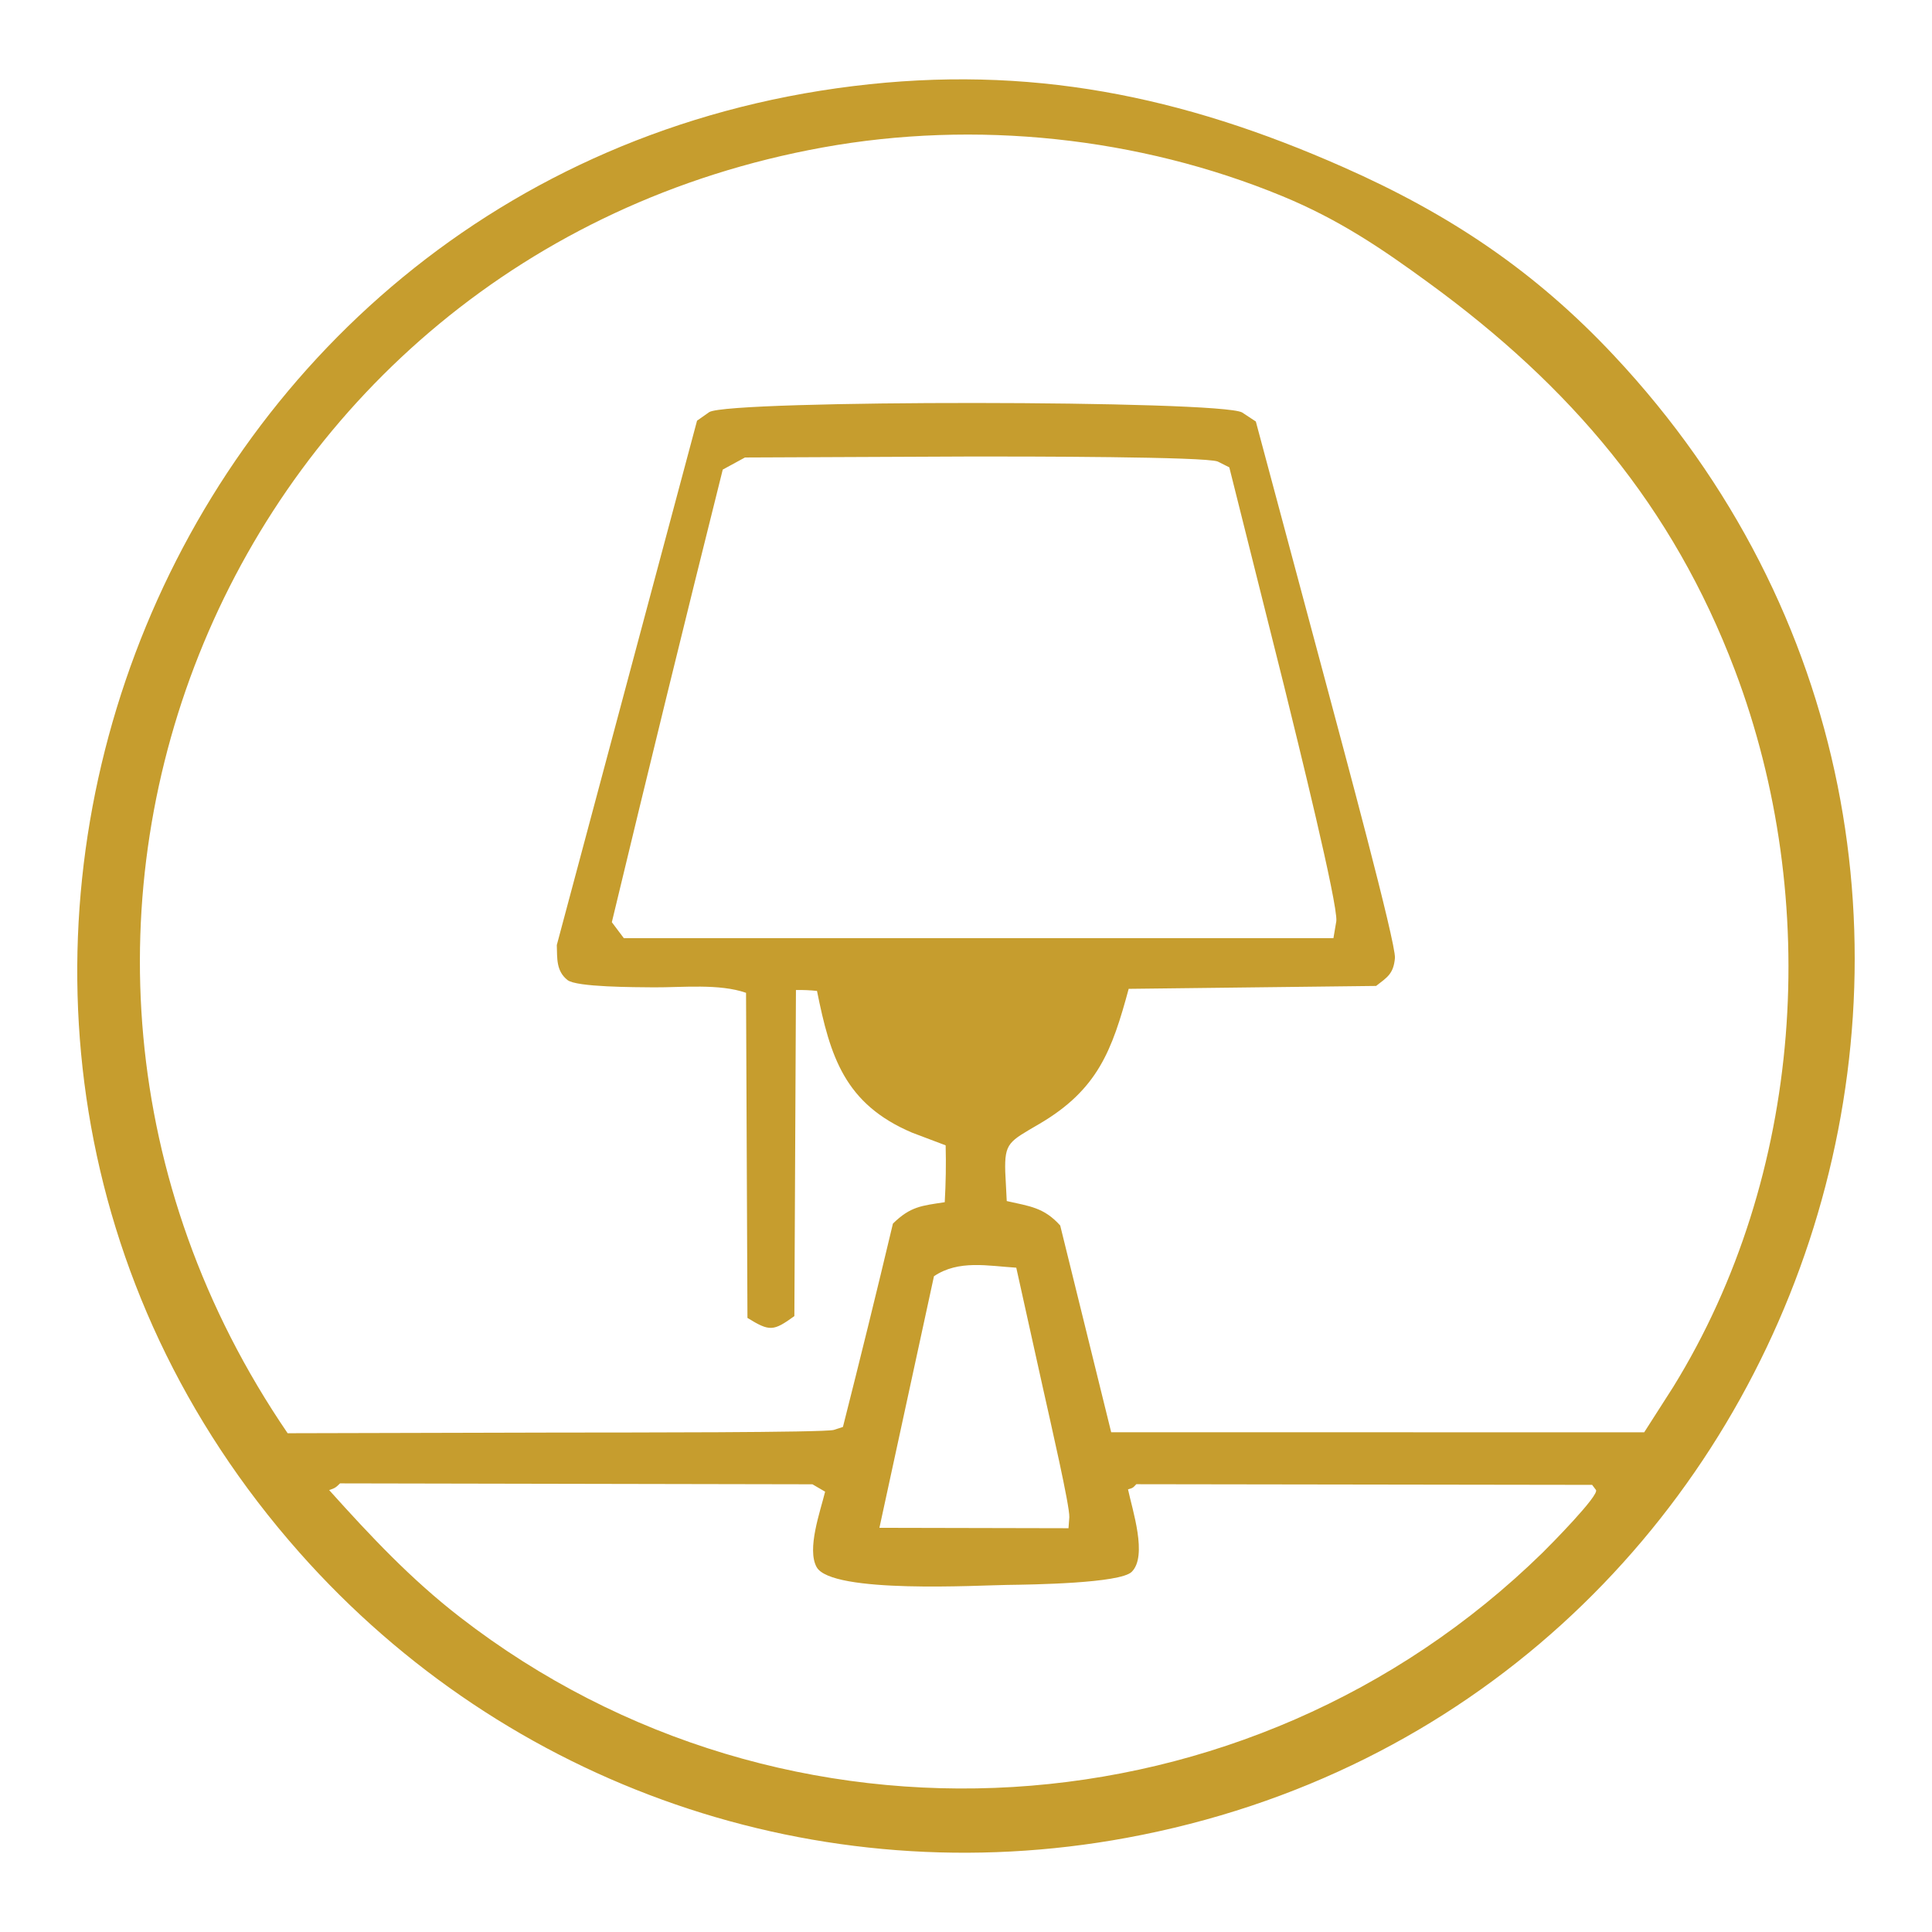
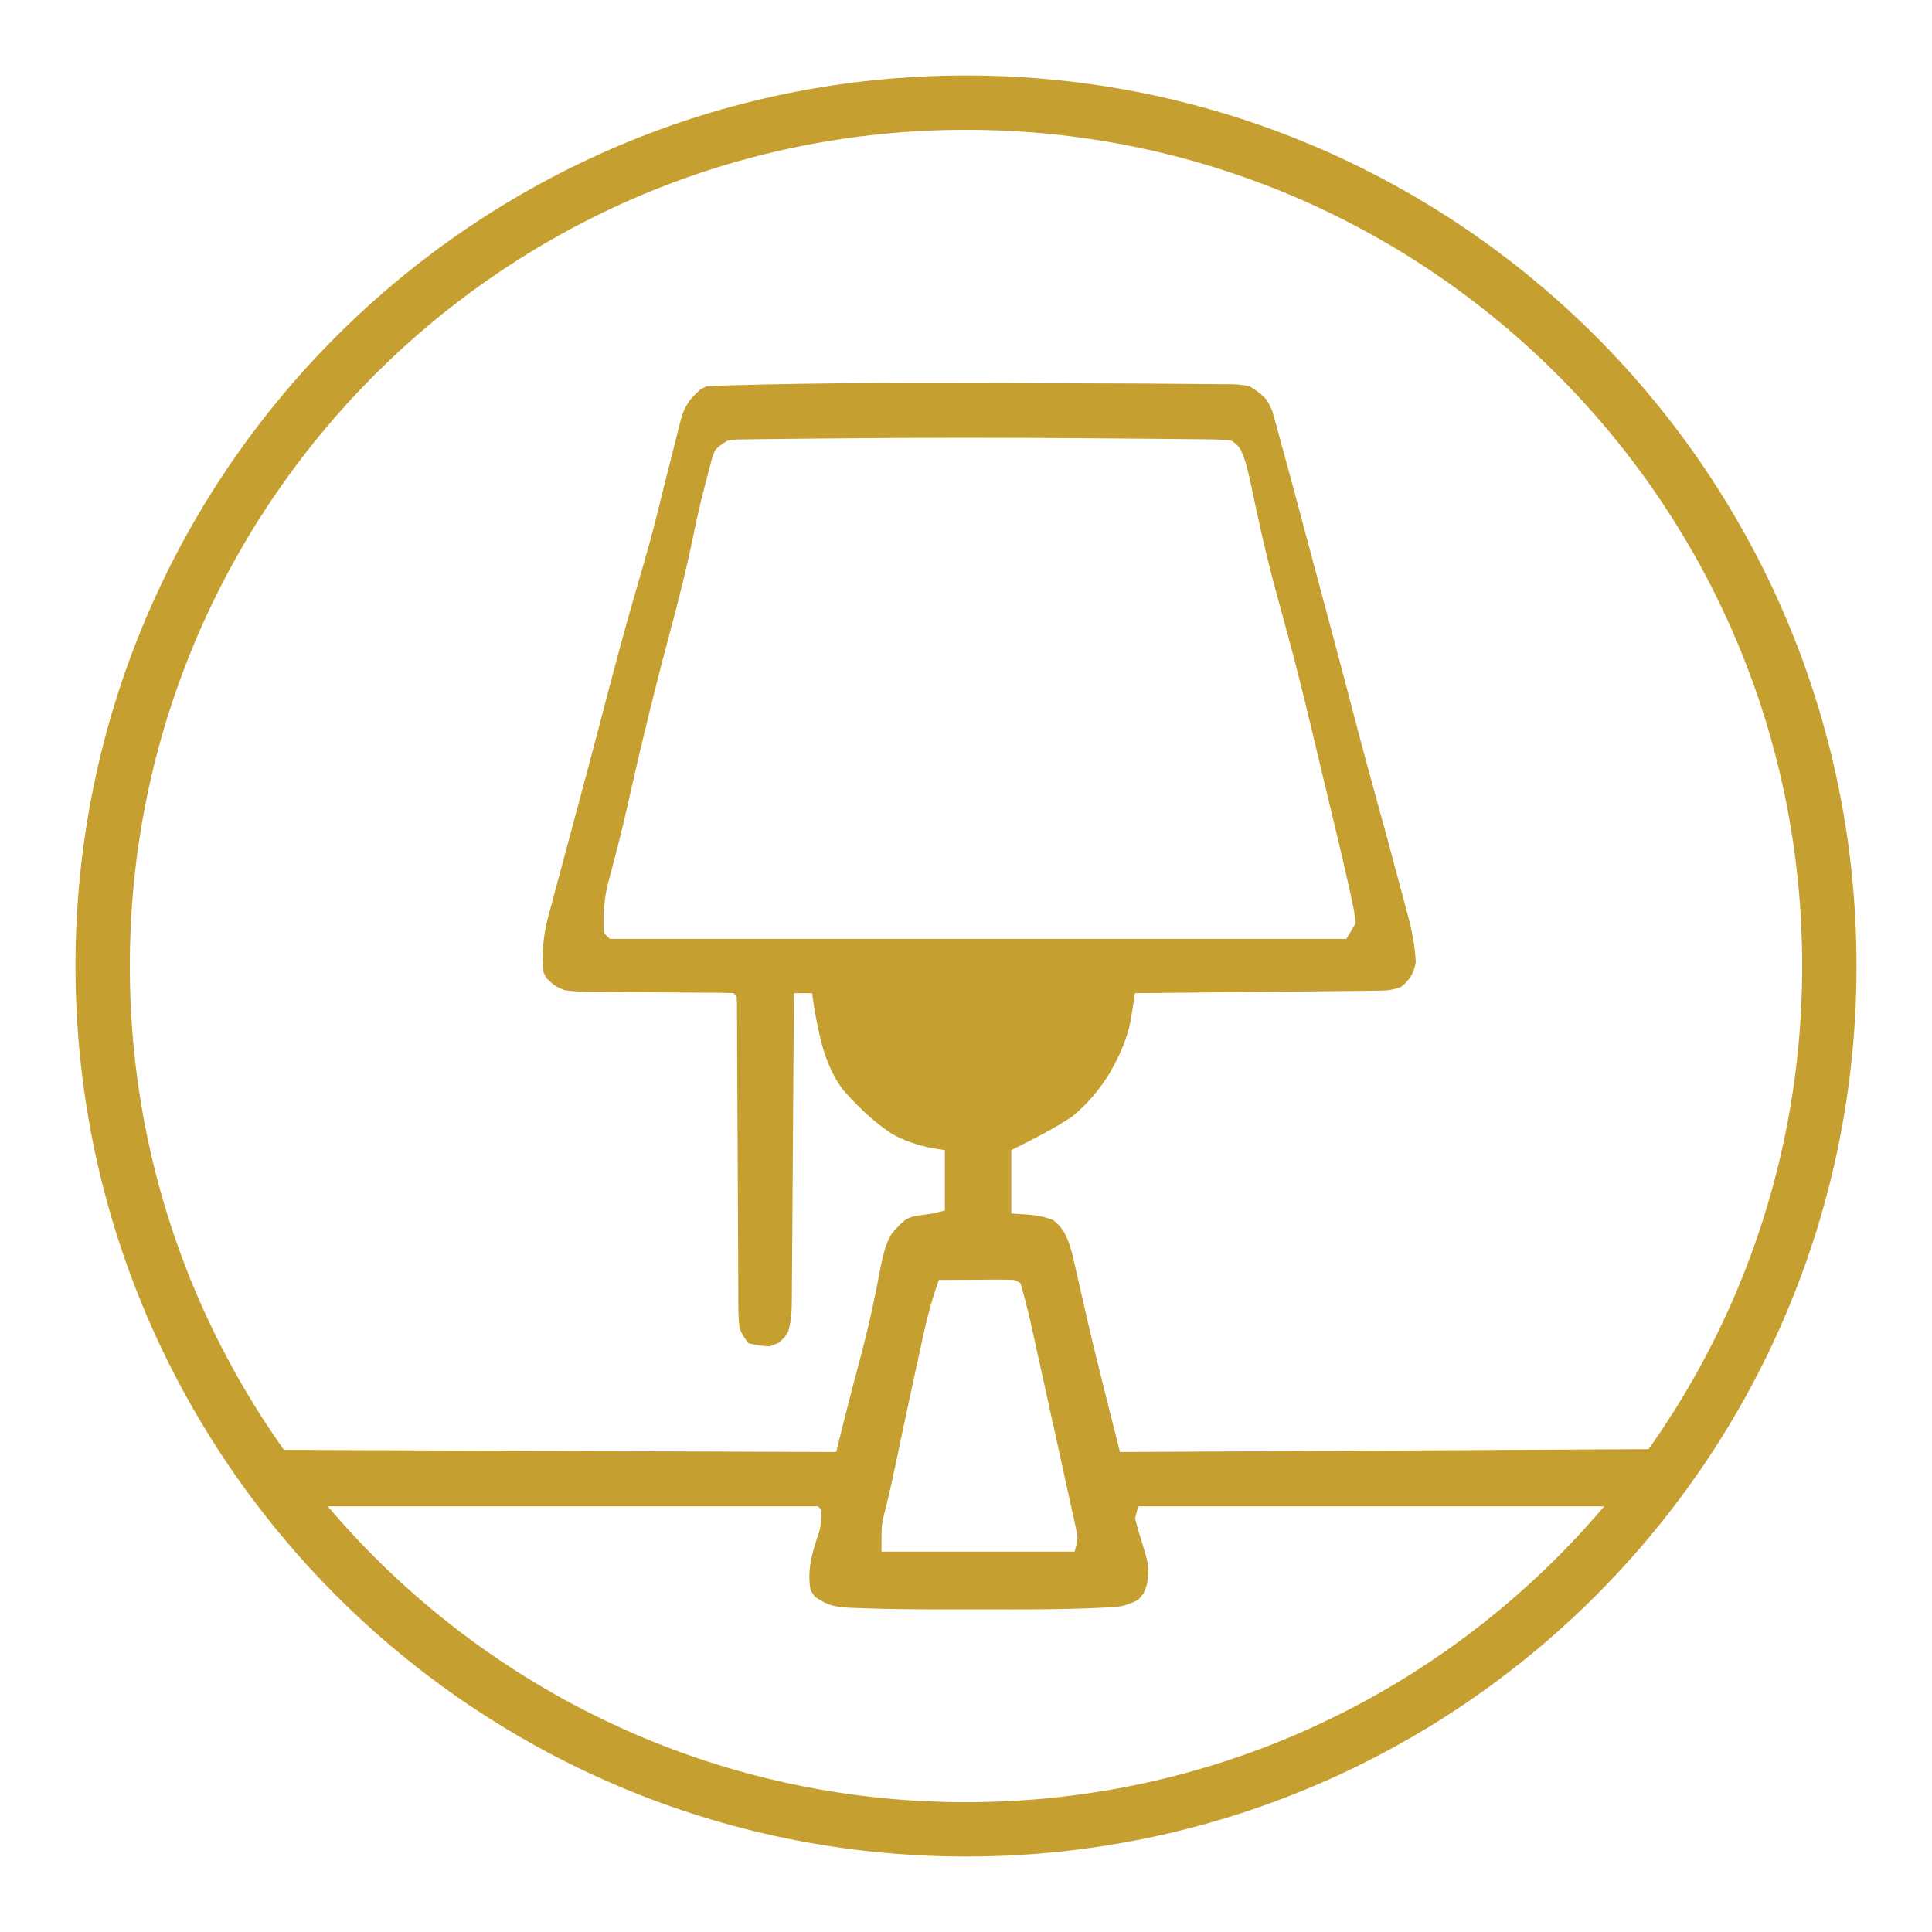
- <svg xmlns="http://www.w3.org/2000/svg" viewBox="282.43 205.96 233.07 233.07" width="160" height="160">
-   <path fill="#c69d2e" fill-rule="evenodd" d="M318.57 393.27c25.02 28.25 62.62 41.25 99.77 34.4 83.21-15.33 116.77-116.99 58.8-178.81-9.58-10.23-19.9-17.1-32.69-22.75-19.46-8.61-37.88-12.38-59.12-9.76-85.17 10.5-123.43 112.94-66.76 176.92ZM378.45 325.39l-.19 39.34c-2.54 1.84-2.98 1.87-5.66.22l-.17-39.22c-3.23-1.13-7.7-.64-11.11-.66-2.35-.02-9.34-.02-10.43-.88-1.39-1.11-1.23-2.63-1.29-4.22l16.92-63.26 1.48-1.04c2.48-1.49 61.66-1.45 64.28.05l1.65 1.09 8.44 31.5c2.01 7.54 8.5 31.51 8.34 33.23-.17 1.9-.92 2.31-2.27 3.36l-29.85.35c-2 7.4-3.71 12.15-10.77 16.29-3.65 2.14-4.22 2.26-4.12 5.78l.18 3.53c2.75.63 4.48.76 6.45 2.95l6.15 24.94 64.3.01 3.5-5.47c15.74-25.5 17.97-58.65 7.44-86.47-7.51-19.84-19.86-34.27-36.87-46.68-5.76-4.21-10.84-7.66-17.73-10.51-17.32-7.14-37.02-9.21-55.45-5.87-71.89 13.03-105.75 94.78-64.54 155.11l32.38-.08c8.49-.01 32.39.01 33.51-.32l1.1-.36c2.07-8.17 4.08-16.33 6.03-24.53 2.12-2.07 3.42-2.15 6.25-2.58.13-2.33.17-4.53.11-6.86l-4.05-1.53c-8.14-3.46-9.88-9.19-11.47-17.1-.87-.09-1.66-.12-2.54-.11Zm64.84-6.25.35-2.06c.2-2.07-4.67-21.73-6.32-28.44l-6.59-26.3-1.39-.7c-1.44-.6-23.21-.61-29.26-.61l-27.78.12-2.68 1.46c-4.55 18.18-9 36.37-13.38 54.6l1.45 1.93ZM322.14 385.72c4.99 5.55 9.85 10.74 15.8 15.34 39.19 30.35 95.15 26.84 130.55-7.76.93-.91 6.93-6.99 6.47-7.6l-.46-.61-54.99-.08c-.4.44-.43.46-1 .62.53 2.51 2.38 8.03.45 9.95-1.4 1.39-12.01 1.54-15.04 1.58-3.18.03-21.2 1.11-22.98-2.16-1.19-2.18.44-6.68 1.03-9.09l-1.53-.89-56.99-.11c-.51.51-.63.58-1.31.81Zm66.38 4.55 22.81.05.1-1.32c.07-1.32-2.22-11.26-3.21-15.71l-3.19-14.4c-3.42-.21-6.95-.98-9.93 1.03Z" />
+ <svg xmlns="http://www.w3.org/2000/svg" viewBox="0 0 640 640" width="160" height="160">
+   <circle cx="320" cy="320" r="286" fill="none" stroke="#c69f31" stroke-width="18" />
+   <path fill="#c69f31" d="M0 0 C1.73 0.14 3.46 0.29 5.19 0.44 C5.67 0.48 5.67 0.48 8.11 0.68 C10.79 0.98 13.37 1.43 16 2 C15.67 2.66 15.34 3.32 15 4 C12.87 3.72 10.75 3.43 8.62 3.12 C8.02 3.05 7.42 2.97 6.8 2.89 C5.19 2.65 3.59 2.33 2 2 C1.34 1.34 0.68 0.68 0 0 Z " transform="translate(360,36)" />
+   <path fill="#c69f31" d="M0 0 C6.46 1 12.77 2.02 19 4 C19 4.33 19 4.66 19 5 C12.87 4.45 6.98 3.46 1 2 C0.67 1.34 0.34 0.68 0 0 Z " transform="translate(378,39)" />
+   <path fill="#c69f31" d="M0 0 C0 0.66 0 1.32 0 2 C-0.67 1.93 -1.35 1.86 -2.04 1.79 C-12.28 0.86 -22.52 0.78 -32.8 0.76 C-35.83 0.75 -38.87 0.72 -41.91 0.69 C-55.82 0.61 -69.27 1.79 -83 4 C-83.64 4.1 -84.28 4.2 -84.94 4.31 C-88.23 4.85 -91.49 5.48 -94.75 6.19 C-95.72 6.4 -96.7 6.61 -97.7 6.82 C-115.35 10.75 -132.27 15.93 -148.88 23.06 C-149.16 23.18 -149.16 23.18 -150.6 23.8 C-169.75 32.07 -188.19 42.66 -205 55 C-205.54 55.4 -206.08 55.79 -206.64 56.2 C-213.6 61.35 -220.17 66.78 -226.5 72.68 C-228.75 74.76 -231.04 76.76 -233.38 78.75 C-236.12 81.13 -238.49 83.57 -240.7 86.45 C-242.24 88.29 -243.93 89.95 -245.64 91.64 C-261.38 107.37 -273.79 125.86 -285 145 C-285.31 145.53 -285.62 146.06 -285.94 146.6 C-296.44 164.7 -304.46 184.85 -310 205 C-310.25 205.9 -310.5 206.8 -310.76 207.72 C-316.44 228.31 -320.61 249.59 -321 271 C-321.02 271.96 -321.04 272.93 -321.06 273.92 C-321.64 305.63 -318.11 336.54 -309 367 C-308.89 367.36 -308.89 367.36 -308.34 369.21 C-300.5 395.02 -288.69 420.97 -273 443 C-272.34 443.66 -271.68 444.32 -271 445 C-268.48 445.21 -266.07 445.29 -263.55 445.28 C-263.16 445.28 -263.16 445.28 -261.19 445.3 C-258.57 445.31 -255.95 445.32 -253.33 445.32 C-251.46 445.33 -249.59 445.34 -247.71 445.35 C-242.62 445.38 -237.53 445.39 -232.43 445.4 C-227.11 445.42 -221.79 445.45 -216.47 445.47 C-206.39 445.52 -196.31 445.56 -186.23 445.59 C-174.76 445.63 -163.29 445.68 -151.82 445.73 C-128.21 445.83 -104.61 445.92 -81 446 C-80.73 444.92 -80.46 443.84 -80.19 442.73 C-79.83 441.29 -79.47 439.85 -79.11 438.41 C-78.93 437.7 -78.75 436.99 -78.57 436.26 C-77.51 431.99 -76.41 427.73 -75.29 423.48 C-75.02 422.45 -74.74 421.42 -74.46 420.36 C-74.04 418.74 -73.61 417.12 -73.18 415.5 C-71.42 408.86 -69.8 402.23 -68.43 395.5 C-68.3 394.89 -68.17 394.28 -68.04 393.65 C-67.44 390.72 -66.85 387.79 -66.31 384.84 C-65.49 380.85 -64.75 377.26 -62.64 373.73 C-61.2 371.93 -59.8 370.44 -58 369 C-55.59 367.91 -55.59 367.91 -53.38 367.62 C-52.64 367.51 -51.91 367.4 -51.15 367.29 C-50.79 367.24 -50.79 367.24 -49 367 C-47.68 366.67 -46.36 366.34 -45 366 C-45 359.4 -45 352.8 -45 346 C-45.72 345.89 -45.72 345.89 -49.38 345.31 C-54.06 344.34 -58.13 342.99 -62.35 340.74 C-68.63 336.61 -74.05 331.41 -78.95 325.74 C-81.94 321.66 -83.68 317.48 -85.25 312.69 C-87 306.52 -88.13 300.35 -89 294 C-90.98 294 -92.96 294 -95 294 C-95 294.56 -95.01 295.11 -95.01 295.69 C-95.09 309.25 -95.18 322.81 -95.29 336.38 C-95.34 342.94 -95.38 349.49 -95.42 356.05 C-95.45 361.77 -95.49 367.49 -95.54 373.2 C-95.57 376.23 -95.59 379.26 -95.6 382.28 C-95.62 385.67 -95.65 389.05 -95.68 392.43 C-95.68 392.93 -95.68 392.93 -95.69 395.46 C-95.73 399.21 -95.83 402.43 -96.88 406.04 C-98 408 -98 408 -100.19 409.88 C-101.12 410.25 -102.04 410.62 -103 411 C-105.46 410.94 -107.57 410.52 -110 410 C-111.38 408.29 -112.2 407.03 -113 405 C-113.46 401.45 -113.43 397.92 -113.42 394.35 C-113.43 393.28 -113.43 392.21 -113.44 391.1 C-113.46 388.17 -113.47 385.24 -113.47 382.31 C-113.48 379.25 -113.5 376.18 -113.52 373.11 C-113.56 367.31 -113.59 361.51 -113.6 355.7 C-113.64 345.3 -113.7 334.89 -113.76 324.48 C-113.78 320.83 -113.8 317.18 -113.81 313.52 C-113.81 310.73 -113.83 307.93 -113.84 305.13 C-113.84 304.11 -113.84 303.1 -113.85 302.05 C-113.85 301.13 -113.86 300.21 -113.86 299.26 C-113.86 298.46 -113.87 297.66 -113.87 296.83 C-113.91 296.22 -113.96 295.62 -114 295 C-114.33 294.67 -114.66 294.34 -115 294 C-116.72 293.9 -118.44 293.86 -120.16 293.86 C-121.26 293.85 -122.36 293.84 -123.5 293.84 C-124.09 293.84 -124.68 293.83 -125.29 293.83 C-127.15 293.82 -129 293.81 -130.86 293.79 C-136.13 293.74 -141.4 293.69 -146.68 293.67 C-149.9 293.66 -153.12 293.63 -156.35 293.59 C-157.57 293.58 -158.8 293.58 -160.03 293.58 C-163.72 293.58 -167.34 293.52 -171 293 C-173.09 292.14 -173.09 292.14 -174.74 291.09 C-175.11 290.74 -175.11 290.74 -177 289 C-177.33 288.34 -177.66 287.68 -178 287 C-178.58 281.09 -178.06 275.52 -176.69 269.75 C-176.09 267.47 -175.48 265.19 -174.85 262.92 C-174.52 261.67 -174.19 260.42 -173.86 259.17 C-172.98 255.86 -172.08 252.55 -171.18 249.24 C-170.25 245.8 -169.33 242.35 -168.41 238.91 C-167.13 234.11 -165.85 229.31 -164.55 224.51 C-162.65 217.44 -160.77 210.36 -158.92 203.27 C-158.7 202.42 -158.48 201.57 -158.25 200.69 C-157.83 199.06 -157.4 197.44 -156.98 195.82 C-153.5 182.49 -149.88 169.22 -146 156 C-143.94 148.95 -141.94 141.89 -140.19 134.75 C-139.67 132.68 -139.16 130.62 -138.64 128.55 C-138.16 126.65 -137.69 124.75 -137.22 122.85 C-136.5 119.94 -135.76 117.03 -135.01 114.13 C-134.72 112.97 -134.42 111.81 -134.14 110.65 C-131.88 101.44 -131.88 101.44 -129.73 97.93 C-128.4 96.29 -128.4 96.29 -126 94 C-125.34 93.67 -124.68 93.34 -124 93 C-121.79 92.84 -119.6 92.74 -117.39 92.68 C-116.67 92.66 -115.95 92.64 -115.21 92.62 C-112.7 92.55 -110.19 92.49 -107.69 92.44 C-106.79 92.42 -105.9 92.4 -104.98 92.37 C-70.3 91.6 -35.6 91.83 -0.92 91.98 C2.96 92 6.84 92.01 10.73 92.02 C17.69 92.03 24.66 92.08 31.62 92.15 C33.81 92.18 36 92.19 38.18 92.2 C41.13 92.2 44.08 92.24 47.03 92.29 C47.45 92.29 47.45 92.29 49.56 92.28 C51.81 92.34 53.81 92.47 56 93 C57.84 94.06 59.3 95.2 60.86 96.63 C62 98 62 98 63.43 101.07 C63.79 102.27 64.12 103.48 64.44 104.69 C64.64 105.38 64.83 106.07 65.04 106.78 C65.71 109.18 66.36 111.59 67 114 C67.49 115.8 67.99 117.59 68.48 119.39 C69.81 124.26 71.12 129.15 72.41 134.03 C73.78 139.17 75.16 144.32 76.54 149.46 C81.61 168.29 86.64 187.12 91.56 205.99 C93.67 214.05 95.85 222.09 98.09 230.12 C100.31 238.1 102.47 246.09 104.59 254.1 C105.04 255.76 105.48 257.42 105.93 259.07 C106.59 261.53 107.24 263.98 107.89 266.44 C107.99 266.81 107.99 266.81 108.49 268.65 C109.81 273.7 110.81 278.77 111 284 C110.25 286.88 110.25 286.88 109 289 C107.56 290.75 107.56 290.75 106 292 C103.43 292.86 102.02 293.13 99.41 293.16 C99.05 293.16 99.05 293.16 97.23 293.19 C96.45 293.19 95.66 293.2 94.86 293.21 C94.03 293.22 93.2 293.23 92.34 293.24 C89.6 293.27 86.86 293.29 84.11 293.32 C82.21 293.34 80.31 293.36 78.41 293.38 C73.4 293.43 68.4 293.48 63.39 293.53 C58.28 293.58 53.18 293.64 48.07 293.69 C38.05 293.8 28.02 293.9 18 294 C17.87 294.83 17.74 295.65 17.6 296.5 C17.42 297.58 17.25 298.67 17.07 299.78 C16.89 300.86 16.72 301.93 16.54 303.04 C15.39 309.33 12.73 314.9 9.62 320.47 C6.14 326 2.11 330.91 -3 335 C-9.36 339.2 -16.19 342.6 -23 346 C-23 352.93 -23 359.86 -23 367 C-21.29 367.1 -19.58 367.21 -17.81 367.31 C-14.49 367.62 -12.09 367.96 -9 369.25 C-7 371 -7 371 -5.49 373.18 C-3.83 376.32 -2.99 379.37 -2.24 382.8 C-2.16 383.13 -2.16 383.13 -1.78 384.81 C-1.45 386.23 -1.13 387.66 -0.81 389.08 C0.04 392.89 0.92 396.69 1.8 400.5 C1.98 401.28 2.16 402.06 2.34 402.86 C4.27 411.23 6.34 419.55 8.44 427.88 C8.52 428.22 8.52 428.22 8.96 429.96 C9.73 433.02 10.5 436.09 11.28 439.15 C11.86 441.43 12.43 443.72 13 446 C73.72 445.67 134.44 445.34 197 445 C197.66 443.35 198.32 441.7 199 440 C200.09 438.18 201.21 436.39 202.38 434.62 C205.08 430.49 207.59 426.31 210 422 C210.34 421.4 210.68 420.79 211.03 420.17 C217.39 408.81 222.44 397.18 227 385 C227.31 384.2 227.61 383.39 227.93 382.57 C238.5 354.78 243.77 325.6 244.24 295.91 C244.49 274.28 244.25 253.26 240 232 C239.79 230.95 239.58 229.89 239.37 228.81 C234.66 205.87 227.39 183.01 217 162 C216.55 161.09 216.11 160.19 215.64 159.25 C209.79 147.49 203.61 136.2 196.03 125.48 C194.62 123.46 193.32 121.39 192 119.31 C178.99 99.78 161.2 81.65 143 67 C142.4 66.52 141.81 66.03 141.19 65.54 C132.82 58.79 124.27 52.39 115.23 46.56 C114.56 46.13 113.89 45.7 113.21 45.25 C111.9 44.4 110.58 43.56 109.26 42.73 C105 39.96 102.08 37.04 99 33 C116.07 39.2 131.51 51.88 145.34 63.34 C147.93 65.52 150.47 67.75 153 70 C153.51 70.45 154.02 70.91 154.55 71.38 C164.75 80.5 174.39 89.89 182.9 100.64 C183.96 101.95 185.05 103.25 186.14 104.54 C206.59 128.85 222.11 157.26 233.22 186.96 C244.91 219.45 250.32 253.22 250.25 287.68 C250.17 299.54 249.71 311.25 248 323 C247.92 323.52 247.92 323.52 247.54 326.15 C242.38 360.36 231.85 393.08 215.35 423.57 C204.44 443.22 191.43 461.63 176 478 C174.89 479.29 173.79 480.58 172.69 481.88 C165.36 490.25 157.42 497.97 148.69 504.87 C146.04 506.97 143.46 509.14 140.88 511.31 C116.56 531.28 87.98 546.52 58.42 557.16 C24.47 568.9 -10.28 573.66 -46.11 573.18 C-55.82 573.02 -65.38 572.4 -75 571 C-75.52 570.92 -75.52 570.92 -78.15 570.54 C-112.36 565.38 -145.08 554.85 -175.57 538.35 C-195.22 527.44 -213.63 514.43 -230 499 C-231.29 497.89 -232.58 496.79 -233.88 495.69 C-242.25 488.36 -249.97 480.42 -256.87 471.69 C-258.97 469.04 -261.14 466.46 -263.31 463.88 C-283.28 439.56 -298.52 410.98 -309.16 381.42 C-320.9 347.47 -325.66 312.72 -325.18 276.89 C-325.02 267.18 -324.4 257.62 -323 248 C-322.85 246.96 -322.7 245.92 -322.54 244.85 C-317.38 210.64 -306.85 177.92 -290.35 147.43 C-279.44 127.78 -266.43 109.37 -251 93 C-249.89 91.71 -248.79 90.42 -247.69 89.12 C-240.36 80.75 -232.42 73.03 -223.69 66.13 C-221.04 64.03 -218.46 61.86 -215.88 59.69 C-191.56 39.72 -162.98 24.48 -133.42 13.84 C-90.63 -0.96 -44.92 -5.72 0 0 Z M-80.75 110.23 C-83.31 110.25 -85.88 110.27 -88.44 110.29 C-92.44 110.32 -96.45 110.36 -100.46 110.42 C-101.92 110.44 -103.38 110.46 -104.84 110.47 C-106.83 110.48 -108.81 110.51 -110.8 110.55 C-111.35 110.56 -111.35 110.56 -114.16 110.59 C-114.63 110.66 -114.63 110.66 -117 111 C-119.33 112.4 -119.33 112.4 -121 114 C-121.94 116.06 -121.94 116.06 -122.56 118.44 C-122.8 119.33 -123.04 120.23 -123.29 121.16 C-123.52 122.09 -123.76 123.03 -124 124 C-124.23 124.88 -124.47 125.75 -124.71 126.66 C-126.08 131.91 -127.26 137.19 -128.35 142.51 C-130.5 153.07 -133.13 163.46 -135.92 173.86 C-140.61 191.41 -144.97 209 -148.97 226.72 C-149.32 228.27 -149.67 229.82 -150.02 231.38 C-150.19 232.12 -150.35 232.86 -150.53 233.63 C-151.58 238.24 -152.69 242.83 -153.89 247.4 C-154.17 248.5 -154.46 249.6 -154.75 250.74 C-155.27 252.69 -155.79 254.63 -156.33 256.58 C-157.89 262.48 -158.29 267.9 -158 274 C-157.34 274.66 -156.68 275.32 -156 276 C-75.48 276 5.04 276 88 276 C88.99 274.35 89.98 272.7 91 271 C90.85 268.46 90.56 266.4 89.98 263.95 C89.91 263.6 89.91 263.6 89.54 261.85 C89.05 259.56 88.53 257.28 88 255 C87.82 254.22 87.65 253.44 87.46 252.63 C86.11 246.68 84.69 240.75 83.25 234.81 C82.8 232.94 82.35 231.08 81.9 229.21 C81.01 225.5 80.12 221.8 79.23 218.09 C78.17 213.72 77.13 209.35 76.11 204.98 C72.96 191.66 69.52 178.46 65.86 165.28 C62.87 154.52 60.24 143.73 57.94 132.8 C54.96 118.71 54.96 118.71 53 114 C51.9 112.4 51.9 112.4 50 111 C47.5 110.68 45.23 110.55 42.73 110.55 C41.98 110.54 41.24 110.53 40.47 110.52 C37.97 110.48 35.48 110.47 32.98 110.45 C31.2 110.43 29.42 110.41 27.64 110.39 C22.83 110.33 18.01 110.3 13.19 110.27 C10.2 110.25 7.2 110.23 4.2 110.2 C-24.12 109.95 -52.43 109.94 -80.75 110.23 Z M-47 389 C-49.12 395 -50.79 400.96 -52.12 407.18 C-52.31 408.03 -52.49 408.88 -52.68 409.76 C-53.27 412.47 -53.86 415.17 -54.44 417.88 C-54.82 419.65 -55.21 421.42 -55.6 423.2 C-57.66 432.68 -59.68 442.18 -61.66 451.69 C-62.8 457.18 -64.09 462.61 -65.48 468.04 C-66 471 -66 471 -66 479 C-44.88 479 -23.76 479 -2 479 C-1 475 -1 475 -1.17 473.17 C-1.31 472.54 -1.44 471.91 -1.59 471.26 C-1.74 470.54 -1.9 469.81 -2.05 469.06 C-2.23 468.28 -2.41 467.5 -2.59 466.69 C-2.77 465.86 -2.95 465.03 -3.13 464.17 C-3.73 461.45 -4.33 458.72 -4.94 456 C-5.35 454.11 -5.76 452.23 -6.17 450.34 C-7.23 445.51 -8.3 440.67 -9.37 435.84 C-10.17 432.23 -10.96 428.62 -11.75 425 C-12.65 420.94 -13.54 416.88 -14.44 412.81 C-14.52 412.43 -14.52 412.43 -14.94 410.52 C-15.42 408.37 -15.89 406.23 -16.37 404.08 C-16.51 403.46 -16.64 402.85 -16.78 402.21 C-17.71 398.09 -18.81 394.05 -20 390 C-20.66 389.67 -21.32 389.34 -22 389 C-23.89 388.92 -25.78 388.89 -27.66 388.9 C-28.22 388.9 -28.22 388.9 -31.06 388.91 C-32.25 388.92 -33.44 388.93 -34.62 388.94 C-35.82 388.94 -37.02 388.95 -38.21 388.95 C-41.14 388.96 -44.07 388.98 -47 389 Z M-256 464 C-255.67 465.32 -255.34 466.64 -255 468 C-253.75 469.68 -253.75 469.68 -252.15 471.36 C-251.55 472 -250.96 472.63 -250.34 473.28 C-250.02 473.61 -250.02 473.61 -248.38 475.31 C-247.7 476.02 -247.03 476.72 -246.34 477.44 C-244.24 479.64 -242.12 481.82 -240 484 C-239.36 484.67 -238.71 485.34 -238.05 486.04 C-230.08 494.33 -221.89 501.89 -212.65 508.77 C-211.04 509.97 -209.44 511.2 -207.84 512.43 C-201.46 517.34 -194.89 521.81 -188 526 C-187.28 526.44 -186.56 526.88 -185.82 527.33 C-169.63 537.17 -152.82 545.55 -135 552 C-134.16 552.31 -133.32 552.62 -132.45 552.93 C-102.52 563.74 -70.51 569.03 -38.69 569.25 C-6.15 568.99 26.91 564.18 57.53 552.93 C84.23 542.88 109.92 529.86 132.45 512.21 C134.16 510.88 135.88 509.56 137.61 508.24 C143.17 503.95 148.59 499.72 153.43 494.61 C155.2 492.79 157.08 491.15 159 489.5 C162.86 486.18 166.45 482.65 170 479 C170 478.34 170 477.68 170 477 C170.5 476.83 170.5 476.83 173 476 C174.82 474.15 174.82 474.15 176.69 471.94 C177.31 471.2 177.93 470.47 178.57 469.71 C178.81 469.43 178.81 469.43 180 468 C179.67 466.68 179.34 465.36 179 464 C126.2 464 73.4 464 19 464 C18.67 465.32 18.34 466.64 18 468 C18.57 470.31 19.19 472.5 19.94 474.75 C22.31 482.53 22.31 482.53 22.44 486.56 C22 490 22 490 20.81 492.88 C20.21 493.58 19.62 494.28 19 495 C16.79 496.14 14.75 496.89 12.28 497.25 C10.19 497.43 8.1 497.53 6 497.62 C5.59 497.64 5.59 497.64 3.53 497.73 C-7.7 498.19 -18.94 498.15 -30.17 498.13 C-32.72 498.13 -35.28 498.13 -37.83 498.13 C-49.87 498.15 -61.91 498.17 -73.94 497.68 C-74.68 497.66 -75.43 497.64 -76.19 497.61 C-78.87 497.48 -81.25 497.27 -83.78 496.36 C-85.41 495.59 -85.41 495.59 -88 494 C-88.47 493.3 -88.95 492.6 -89.44 491.88 C-90.09 488.54 -89.95 485.83 -89.49 482.47 C-88.8 479.01 -87.76 475.7 -86.62 472.36 C-85.95 469.82 -85.89 467.62 -86 465 C-86.33 464.67 -86.66 464.34 -87 464 C-142.77 464 -198.54 464 -256 464 Z " transform="translate(358,35)" />
</svg>
